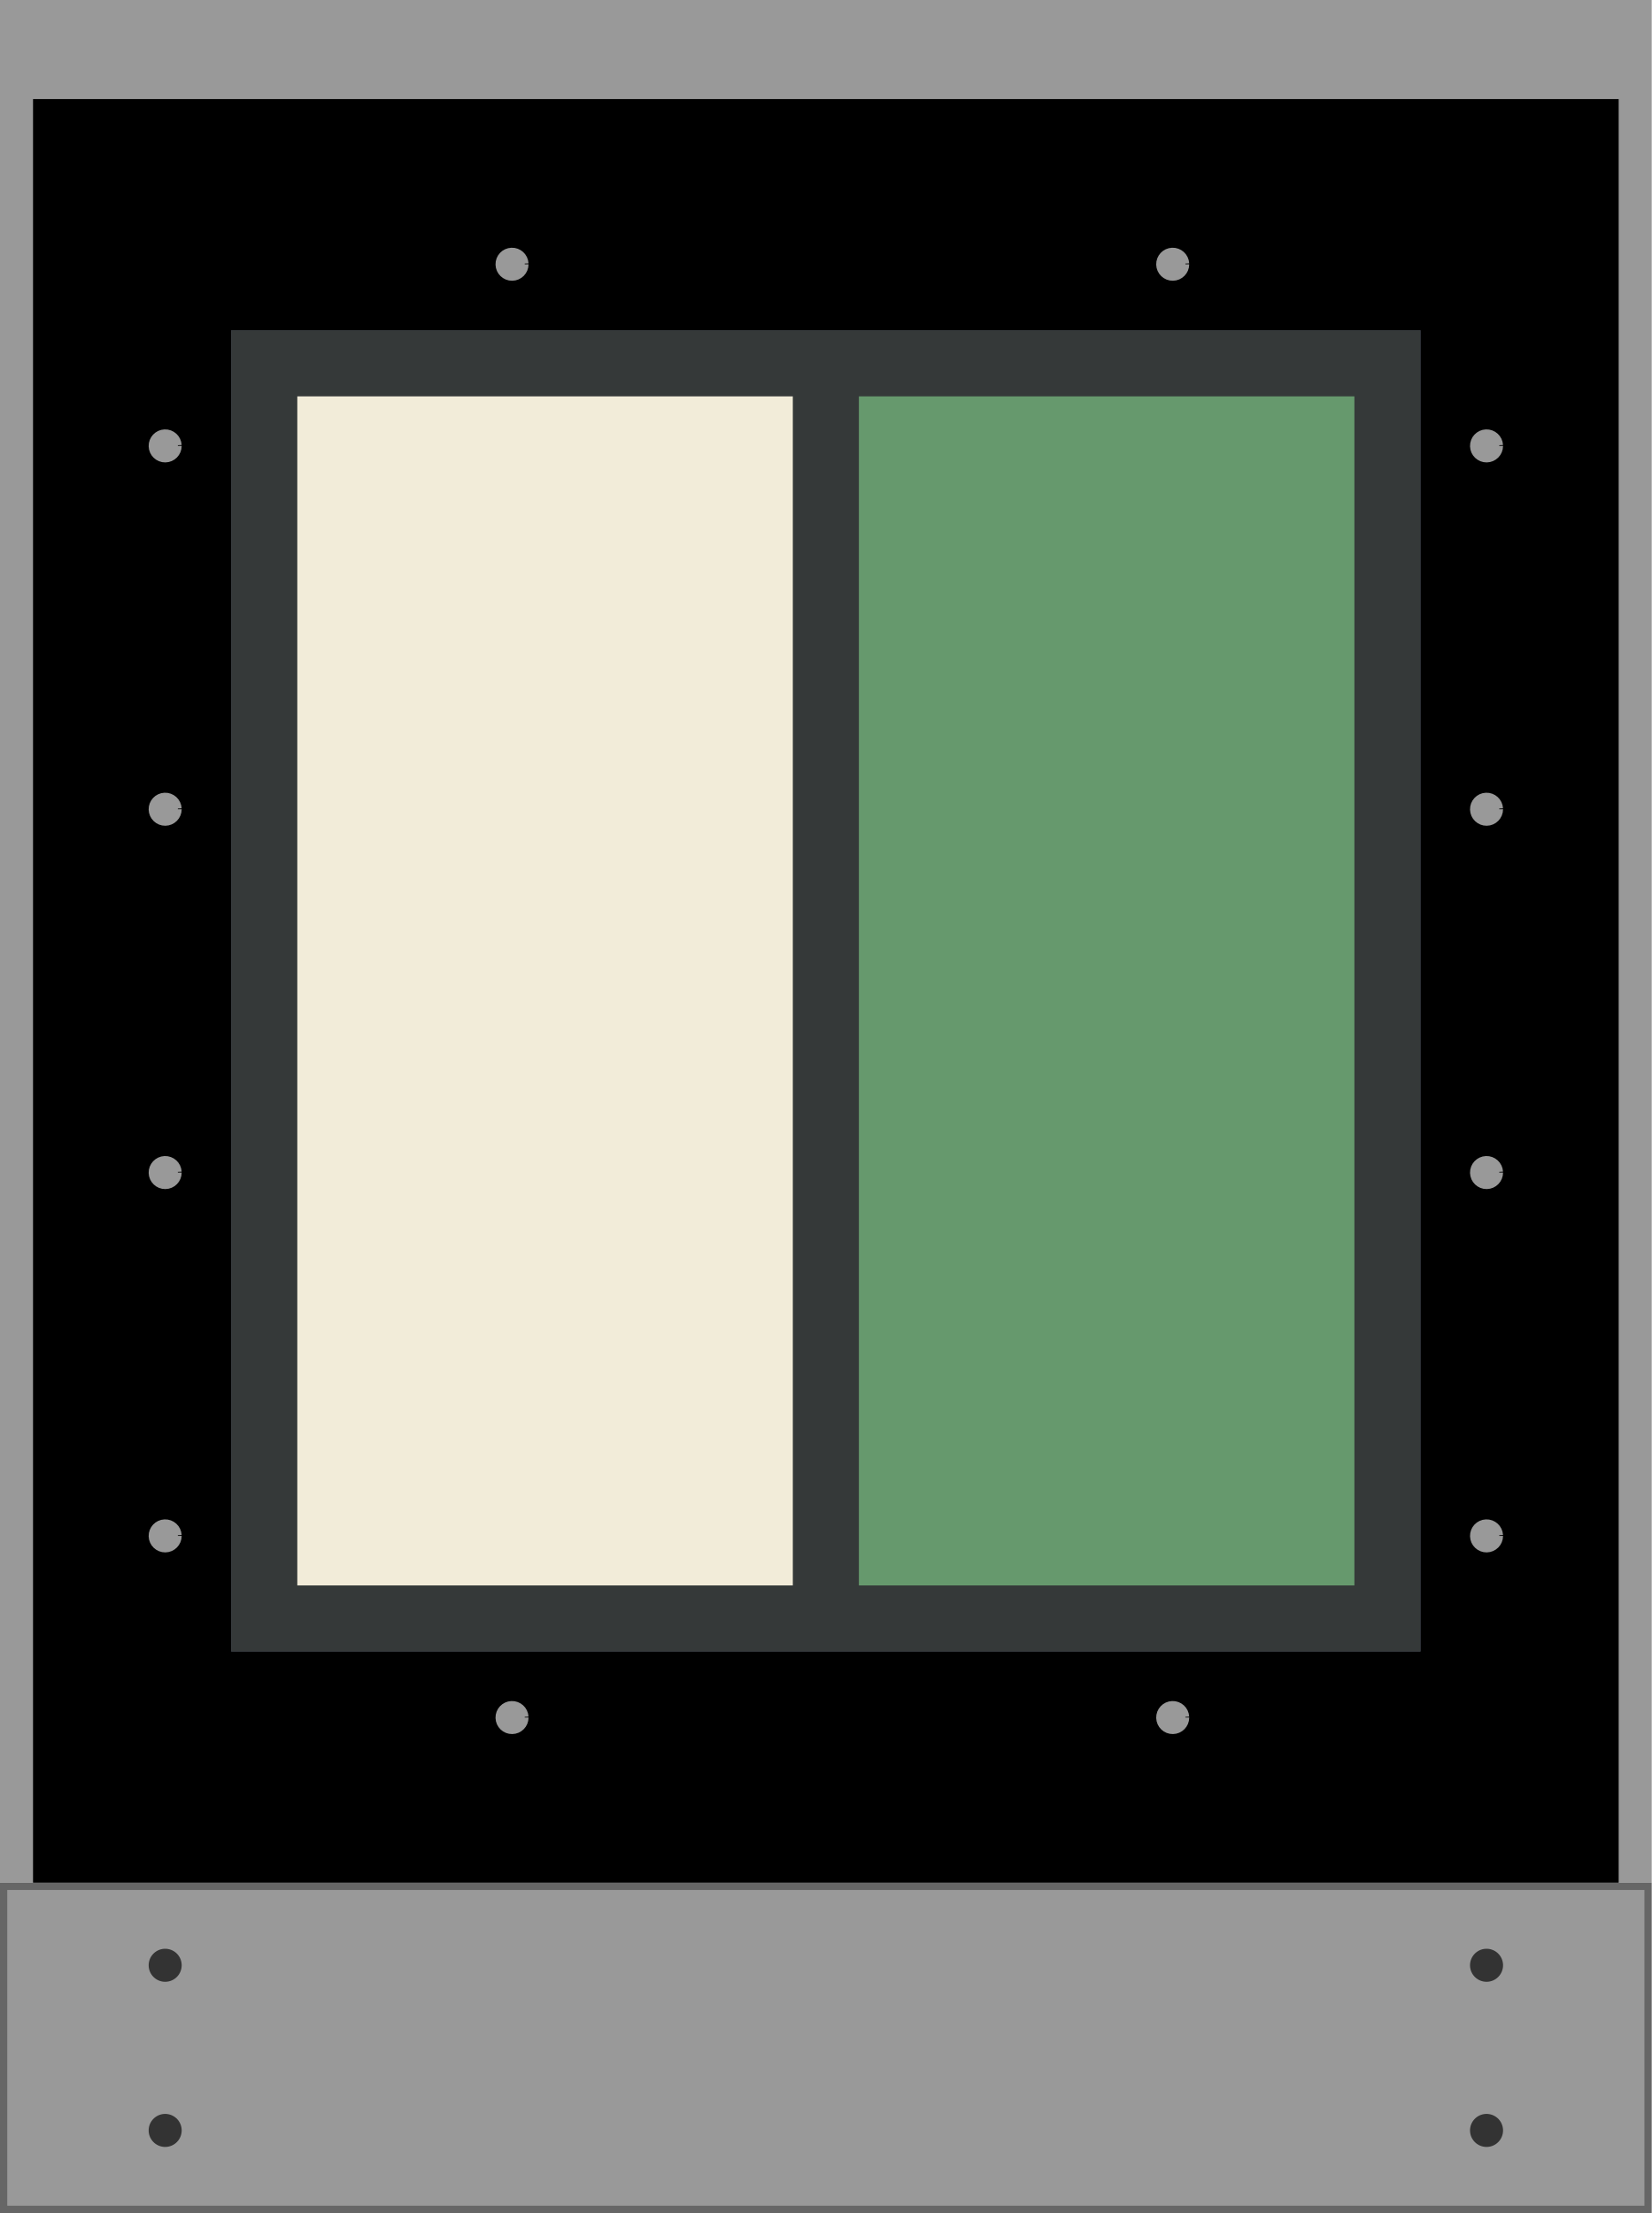
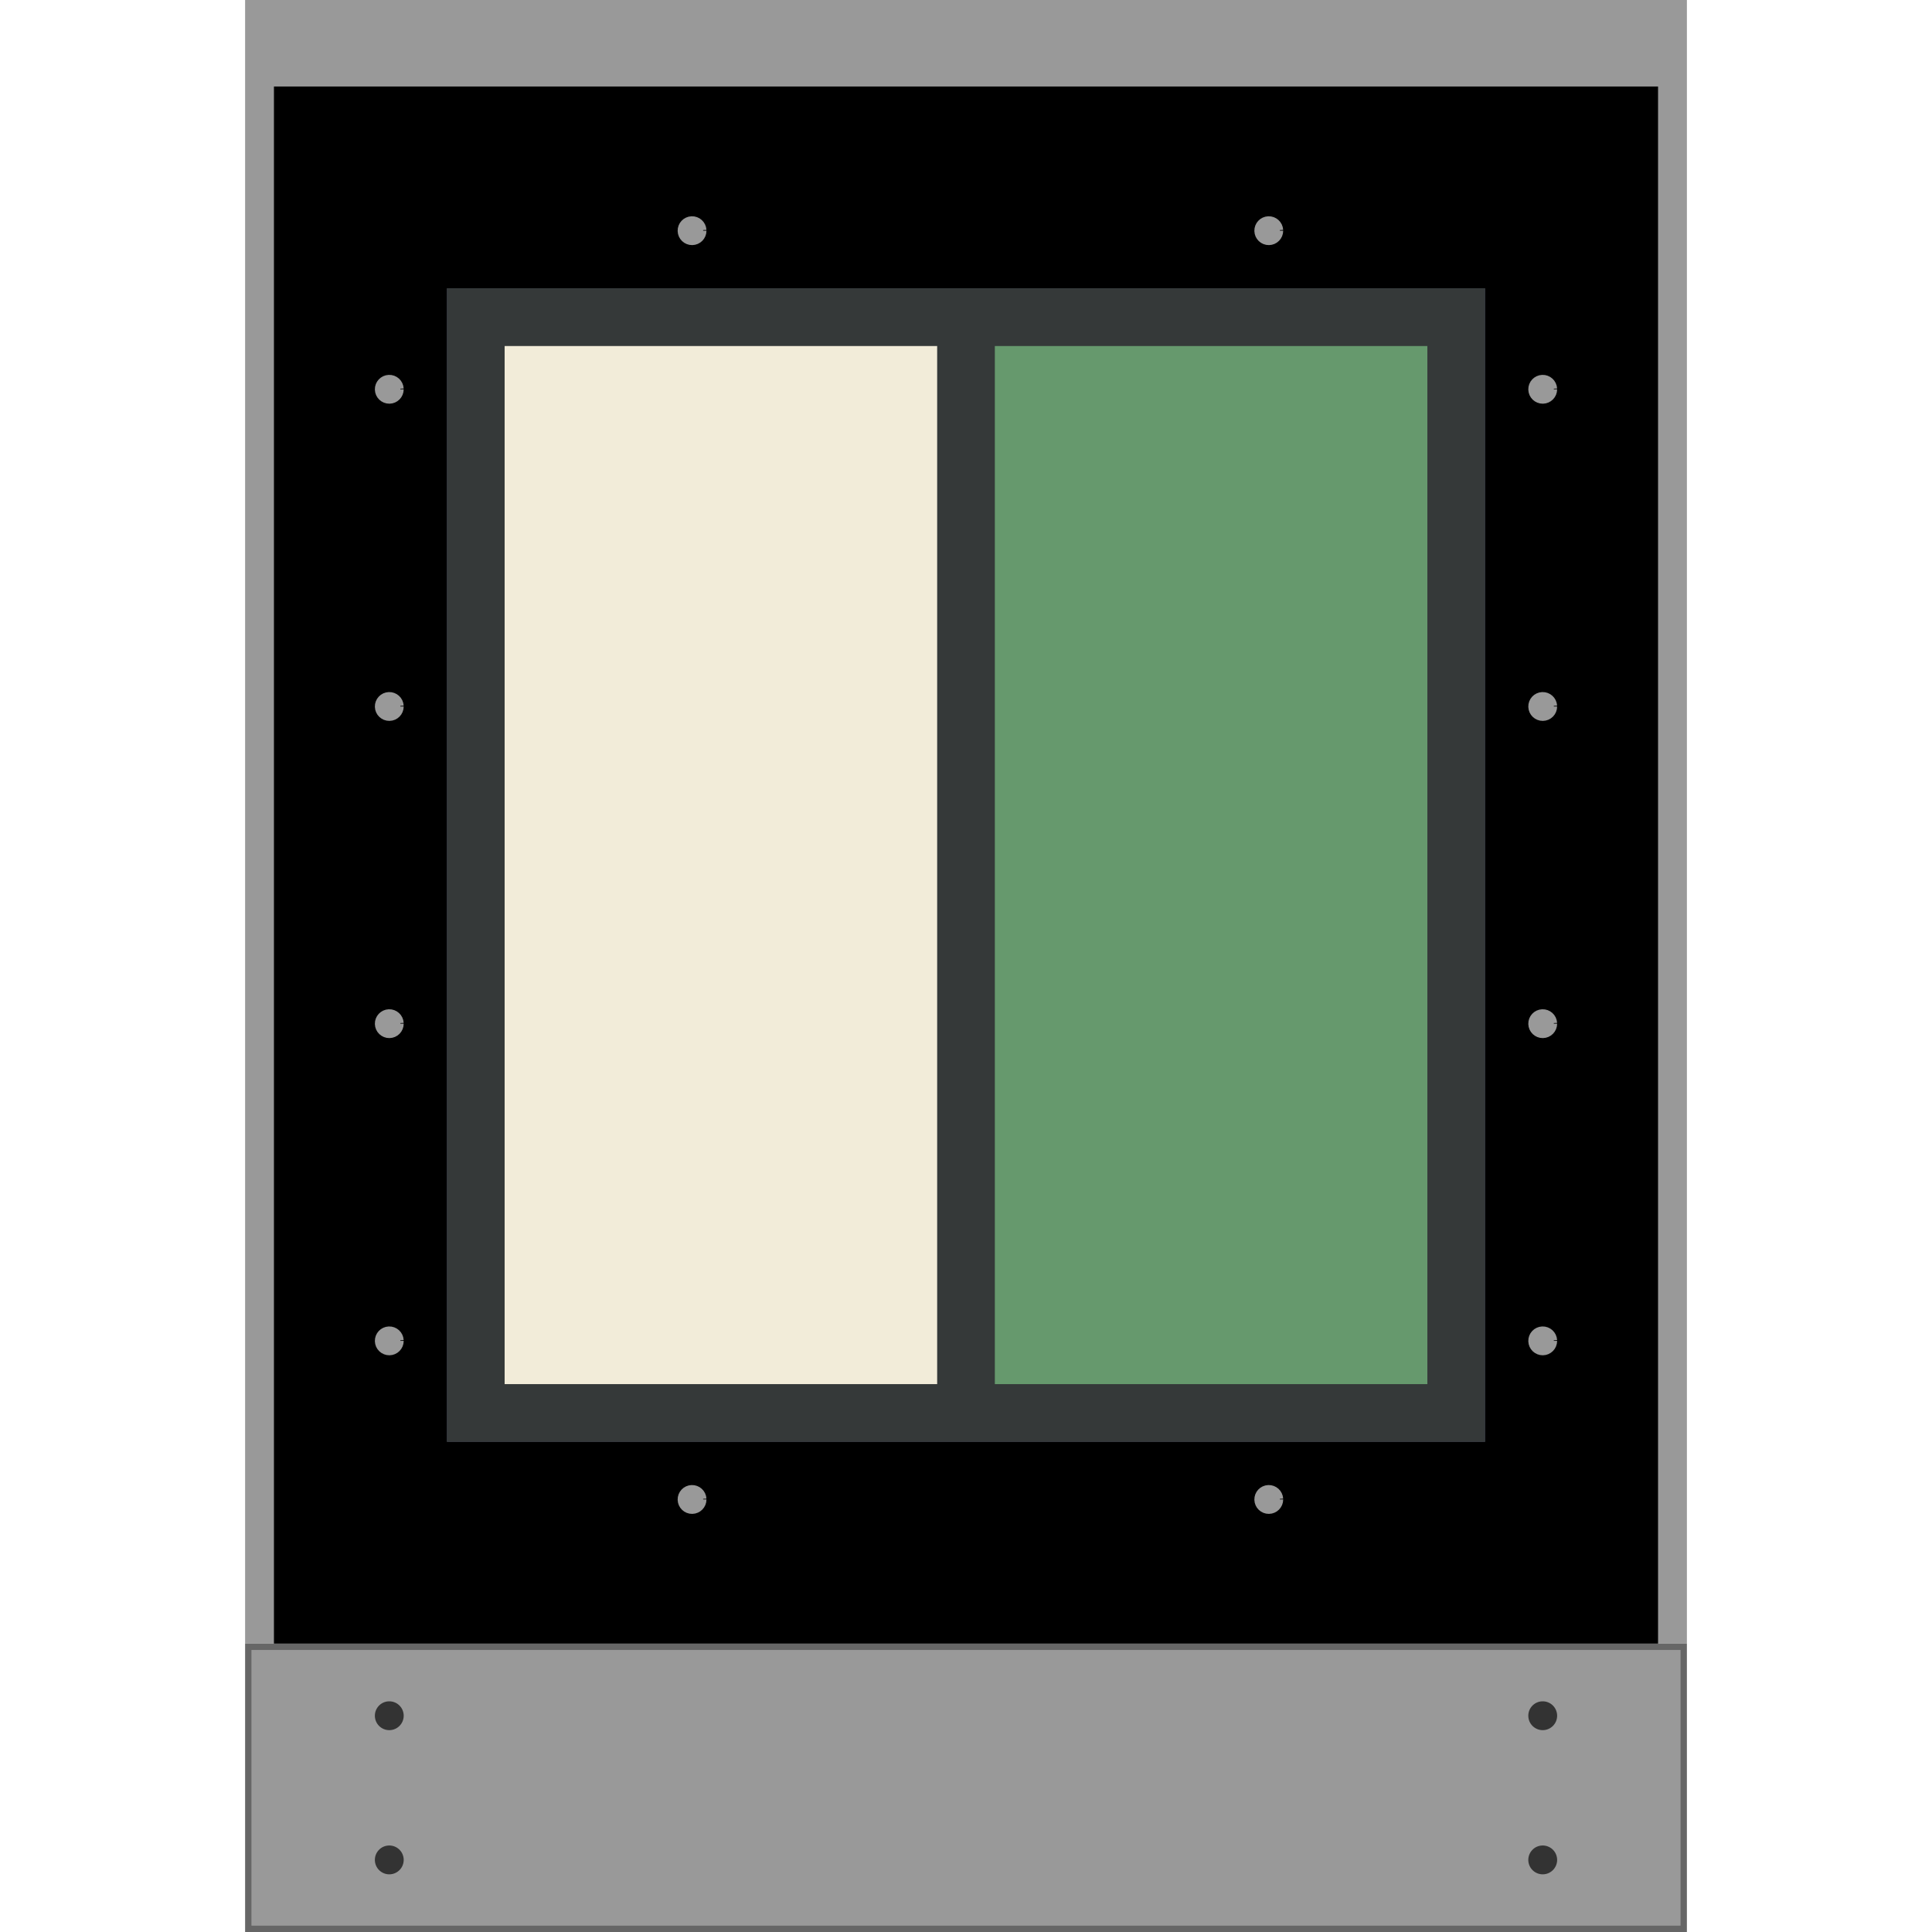
- <svg xmlns="http://www.w3.org/2000/svg" viewBox="0 0 500 670">
-   <path fill="#999" d="M0 0h500v570H0z" />
-   <path d="M10 30h480v540H10z" />
-   <path fill="#484c63" d="M70 100h360v400H70z" />
-   <path fill="#353939" d="M70 100h360v400H70z" />
-   <path fill="#66996d" d="M260 120h150v360H260z" />
-   <path fill="#f2ecd9" d="M90 120h150v360H90z" />
-   <path fill="#999" stroke="#999" stroke-width="2.308" d="M358.846 80a3.846 3.846 0 0 1-3.794 3.846 3.846 3.846 0 0 1-3.897-3.742 3.846 3.846 0 0 1 3.689-3.947 3.846 3.846 0 0 1 3.997 3.635M158.846 80a3.846 3.846 0 0 1-3.794 3.846 3.846 3.846 0 0 1-3.897-3.742 3.846 3.846 0 0 1 3.689-3.947 3.846 3.846 0 0 1 3.997 3.635M358.846 520a3.846 3.846 0 0 1-3.794 3.846 3.846 3.846 0 0 1-3.897-3.742 3.846 3.846 0 0 1 3.689-3.947 3.846 3.846 0 0 1 3.997 3.635M158.846 520a3.846 3.846 0 0 1-3.794 3.846 3.846 3.846 0 0 1-3.897-3.742 3.846 3.846 0 0 1 3.689-3.947 3.846 3.846 0 0 1 3.997 3.635M53.846 465a3.846 3.846 0 0 1-3.794 3.846 3.846 3.846 0 0 1-3.897-3.742 3.846 3.846 0 0 1 3.689-3.947 3.846 3.846 0 0 1 3.997 3.635M53.846 355a3.846 3.846 0 0 1-3.794 3.846 3.846 3.846 0 0 1-3.897-3.742 3.846 3.846 0 0 1 3.689-3.947 3.846 3.846 0 0 1 3.997 3.635M53.846 245a3.846 3.846 0 0 1-3.794 3.846 3.846 3.846 0 0 1-3.897-3.742 3.846 3.846 0 0 1 3.689-3.947 3.846 3.846 0 0 1 3.997 3.635M53.846 135a3.846 3.846 0 0 1-3.794 3.846 3.846 3.846 0 0 1-3.897-3.742 3.846 3.846 0 0 1 3.689-3.947 3.846 3.846 0 0 1 3.997 3.635M453.846 465a3.846 3.846 0 0 1-3.794 3.846 3.846 3.846 0 0 1-3.897-3.742 3.846 3.846 0 0 1 3.689-3.947 3.846 3.846 0 0 1 3.997 3.635M453.846 355a3.846 3.846 0 0 1-3.794 3.846 3.846 3.846 0 0 1-3.897-3.742 3.846 3.846 0 0 1 3.689-3.947 3.846 3.846 0 0 1 3.997 3.635M453.846 245a3.846 3.846 0 0 1-3.794 3.846 3.846 3.846 0 0 1-3.897-3.742 3.846 3.846 0 0 1 3.689-3.947 3.846 3.846 0 0 1 3.997 3.635M453.846 135a3.846 3.846 0 0 1-3.794 3.846 3.846 3.846 0 0 1-3.897-3.742 3.846 3.846 0 0 1 3.689-3.947 3.846 3.846 0 0 1 3.997 3.635" />
-   <path fill="#999" stroke="#666" stroke-width="2.198" d="M1.099 571.099h497.802v97.802H1.099z" />
-   <path fill="#333" d="M455 645a5 5 0 0 1-4.932 5 5 5 0 0 1-5.066-4.864 5 5 0 0 1 4.795-5.132 5 5 0 0 1 5.196 4.725M55 645a5 5 0 0 1-4.932 5 5 5 0 0 1-5.066-4.864 5 5 0 0 1 4.795-5.132 5 5 0 0 1 5.196 4.725M455 595a5 5 0 0 1-4.932 5 5 5 0 0 1-5.066-4.864 5 5 0 0 1 4.795-5.132 5 5 0 0 1 5.196 4.725M55 595a5 5 0 0 1-4.932 5 5 5 0 0 1-5.066-4.864 5 5 0 0 1 4.795-5.132 5 5 0 0 1 5.196 4.725" />
+ <svg xmlns="http://www.w3.org/2000/svg" viewBox="0 0 670 670">
+   <g id="josm-square" transform="translate(85,0)">
+     <path fill="#999" d="M0 0h500v570H0z" />
+     <path d="M10 30h480v540H10z" />
+     <path fill="#484c63" d="M70 100h360v400H70z" />
+     <path fill="#353939" d="M70 100h360v400H70z" />
+     <path fill="#66996d" d="M260 120h150v360H260z" />
+     <path fill="#f2ecd9" d="M90 120h150v360H90z" />
+     <path fill="#999" stroke="#999" stroke-width="2.308" d="M358.846 80a3.846 3.846 0 0 1-3.794 3.846 3.846 3.846 0 0 1-3.897-3.742 3.846 3.846 0 0 1 3.689-3.947 3.846 3.846 0 0 1 3.997 3.635M158.846 80a3.846 3.846 0 0 1-3.794 3.846 3.846 3.846 0 0 1-3.897-3.742 3.846 3.846 0 0 1 3.689-3.947 3.846 3.846 0 0 1 3.997 3.635M358.846 520a3.846 3.846 0 0 1-3.794 3.846 3.846 3.846 0 0 1-3.897-3.742 3.846 3.846 0 0 1 3.689-3.947 3.846 3.846 0 0 1 3.997 3.635M158.846 520a3.846 3.846 0 0 1-3.794 3.846 3.846 3.846 0 0 1-3.897-3.742 3.846 3.846 0 0 1 3.689-3.947 3.846 3.846 0 0 1 3.997 3.635M53.846 465a3.846 3.846 0 0 1-3.794 3.846 3.846 3.846 0 0 1-3.897-3.742 3.846 3.846 0 0 1 3.689-3.947 3.846 3.846 0 0 1 3.997 3.635M53.846 355a3.846 3.846 0 0 1-3.794 3.846 3.846 3.846 0 0 1-3.897-3.742 3.846 3.846 0 0 1 3.689-3.947 3.846 3.846 0 0 1 3.997 3.635M53.846 245a3.846 3.846 0 0 1-3.794 3.846 3.846 3.846 0 0 1-3.897-3.742 3.846 3.846 0 0 1 3.689-3.947 3.846 3.846 0 0 1 3.997 3.635M53.846 135a3.846 3.846 0 0 1-3.794 3.846 3.846 3.846 0 0 1-3.897-3.742 3.846 3.846 0 0 1 3.689-3.947 3.846 3.846 0 0 1 3.997 3.635M453.846 465a3.846 3.846 0 0 1-3.794 3.846 3.846 3.846 0 0 1-3.897-3.742 3.846 3.846 0 0 1 3.689-3.947 3.846 3.846 0 0 1 3.997 3.635M453.846 355a3.846 3.846 0 0 1-3.794 3.846 3.846 3.846 0 0 1-3.897-3.742 3.846 3.846 0 0 1 3.689-3.947 3.846 3.846 0 0 1 3.997 3.635M453.846 245a3.846 3.846 0 0 1-3.794 3.846 3.846 3.846 0 0 1-3.897-3.742 3.846 3.846 0 0 1 3.689-3.947 3.846 3.846 0 0 1 3.997 3.635M453.846 135a3.846 3.846 0 0 1-3.794 3.846 3.846 3.846 0 0 1-3.897-3.742 3.846 3.846 0 0 1 3.689-3.947 3.846 3.846 0 0 1 3.997 3.635" />
+     <path fill="#999" stroke="#666" stroke-width="2.198" d="M1.099 571.099h497.802v97.802H1.099z" />
+     <path fill="#333" d="M455 645a5 5 0 0 1-4.932 5 5 5 0 0 1-5.066-4.864 5 5 0 0 1 4.795-5.132 5 5 0 0 1 5.196 4.725M55 645a5 5 0 0 1-4.932 5 5 5 0 0 1-5.066-4.864 5 5 0 0 1 4.795-5.132 5 5 0 0 1 5.196 4.725M455 595a5 5 0 0 1-4.932 5 5 5 0 0 1-5.066-4.864 5 5 0 0 1 4.795-5.132 5 5 0 0 1 5.196 4.725M55 595a5 5 0 0 1-4.932 5 5 5 0 0 1-5.066-4.864 5 5 0 0 1 4.795-5.132 5 5 0 0 1 5.196 4.725" />
+   </g>
</svg>
